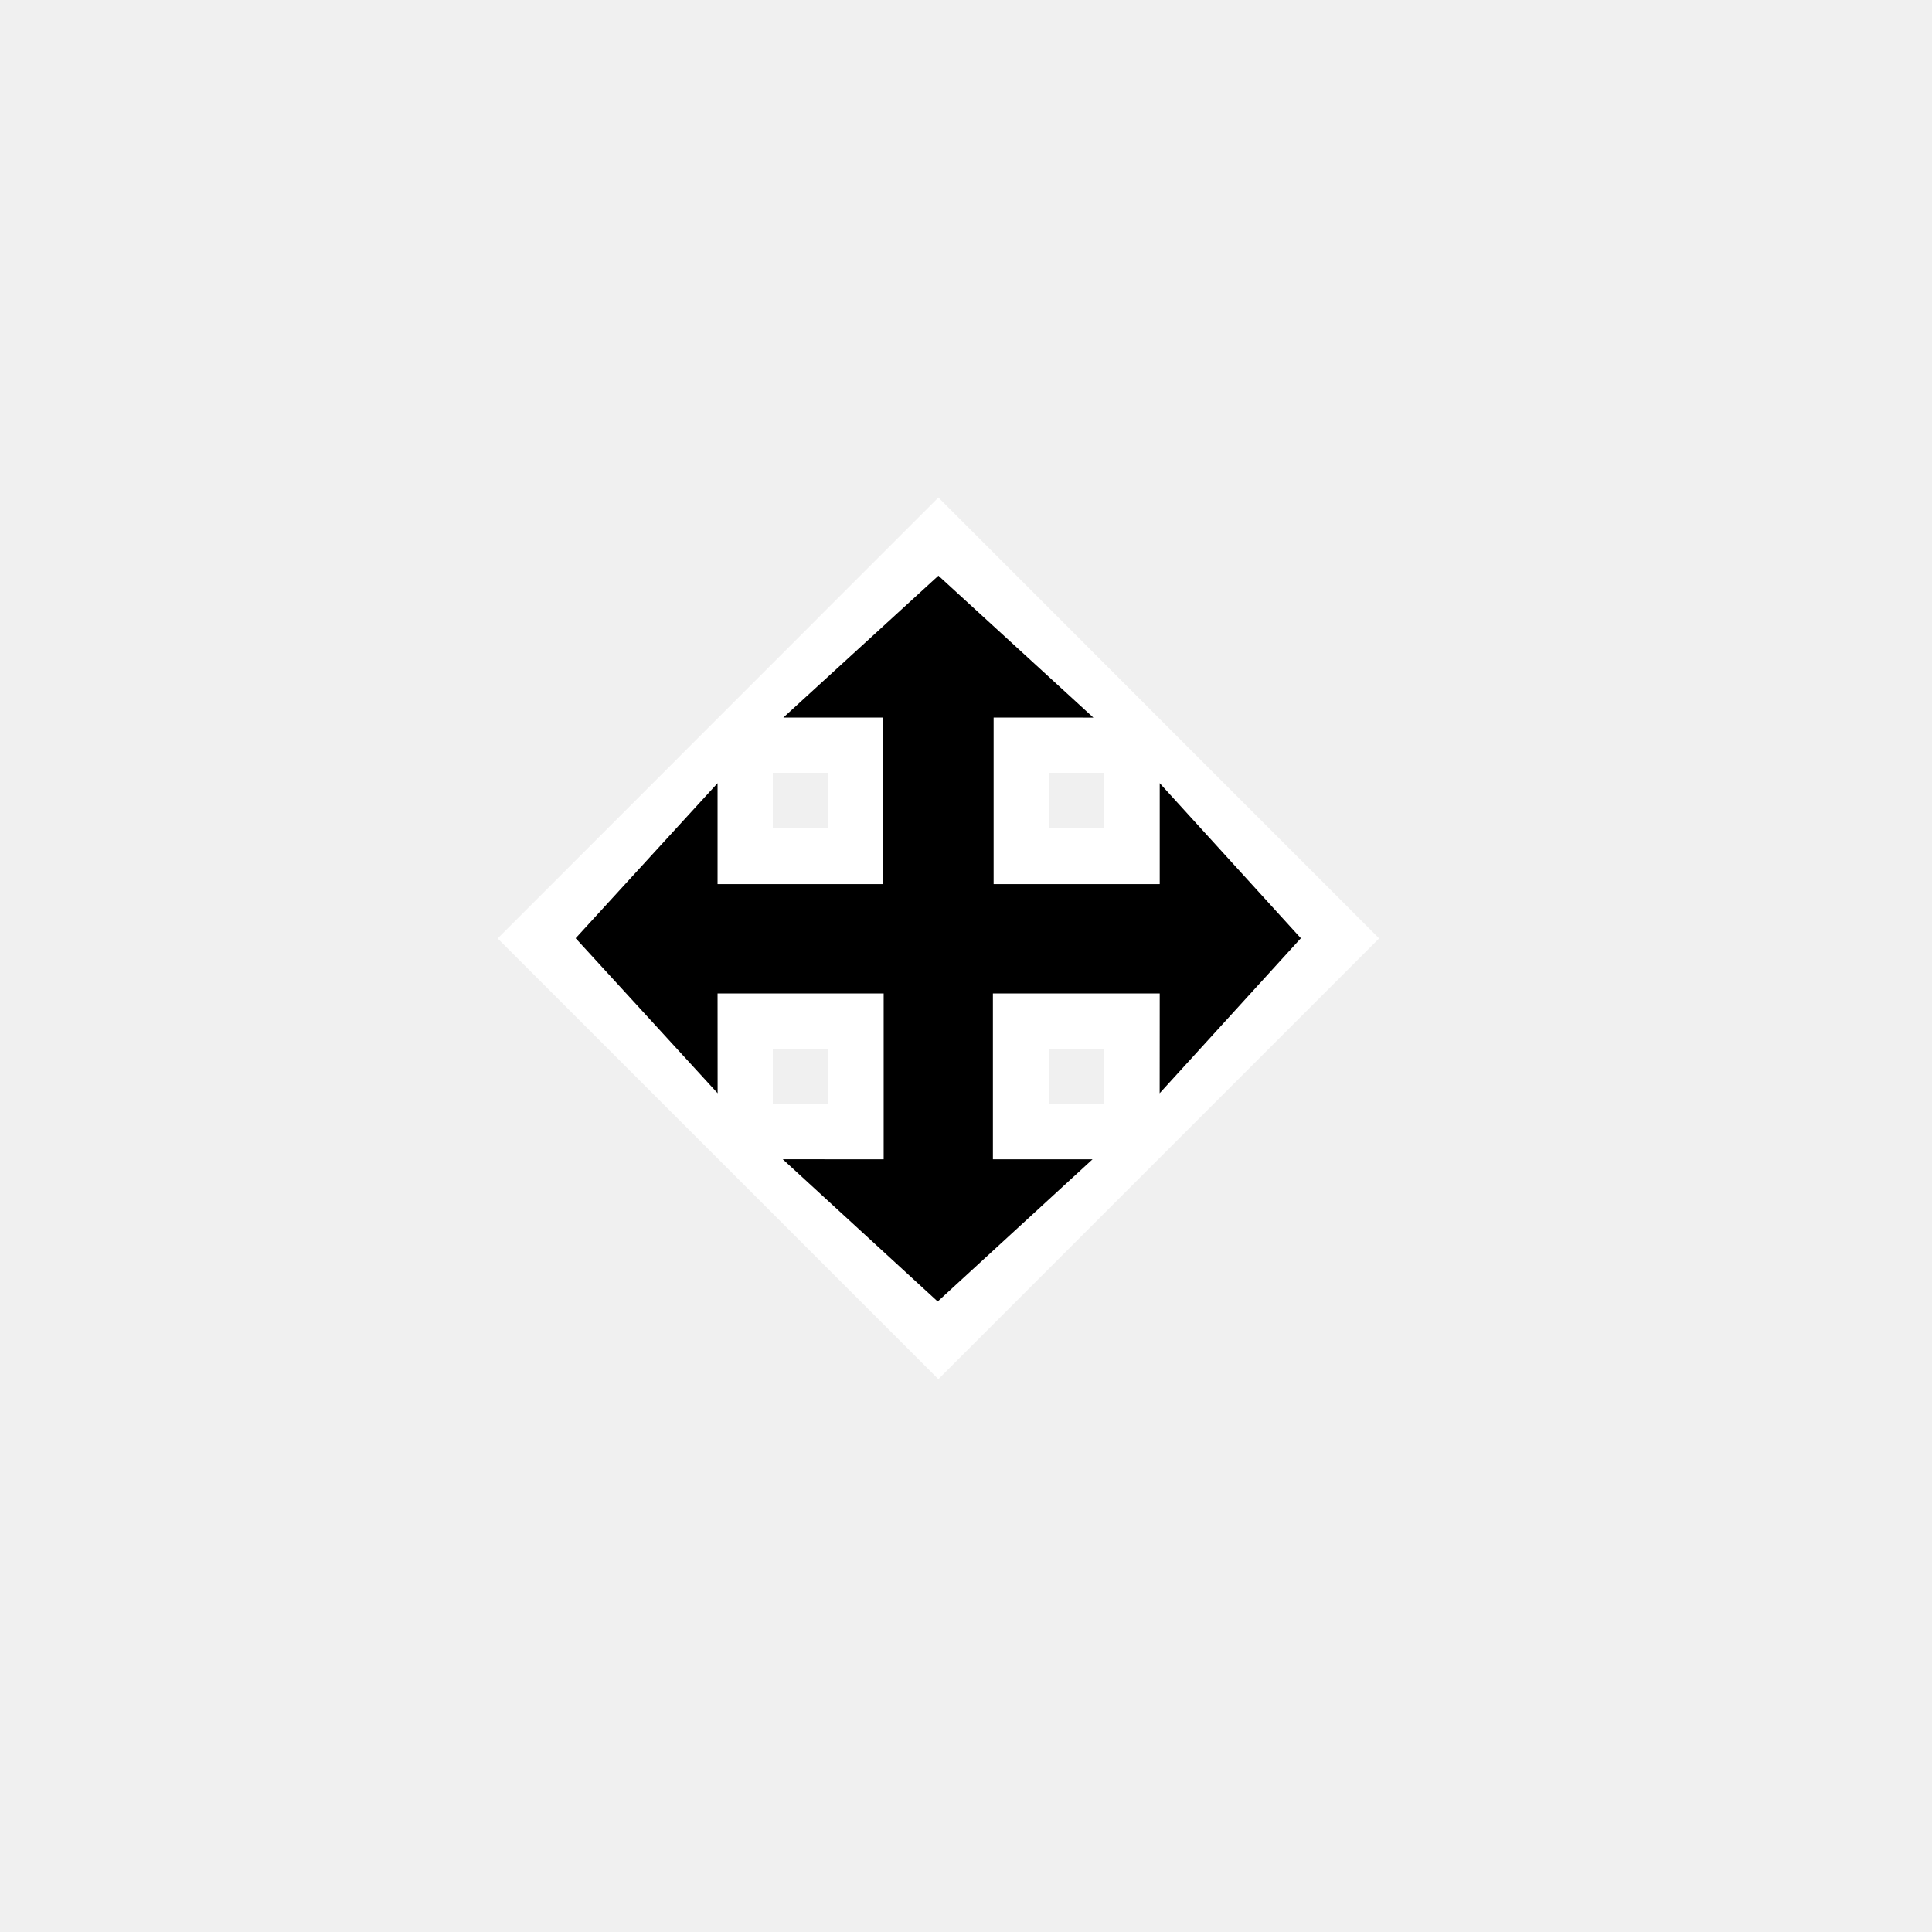
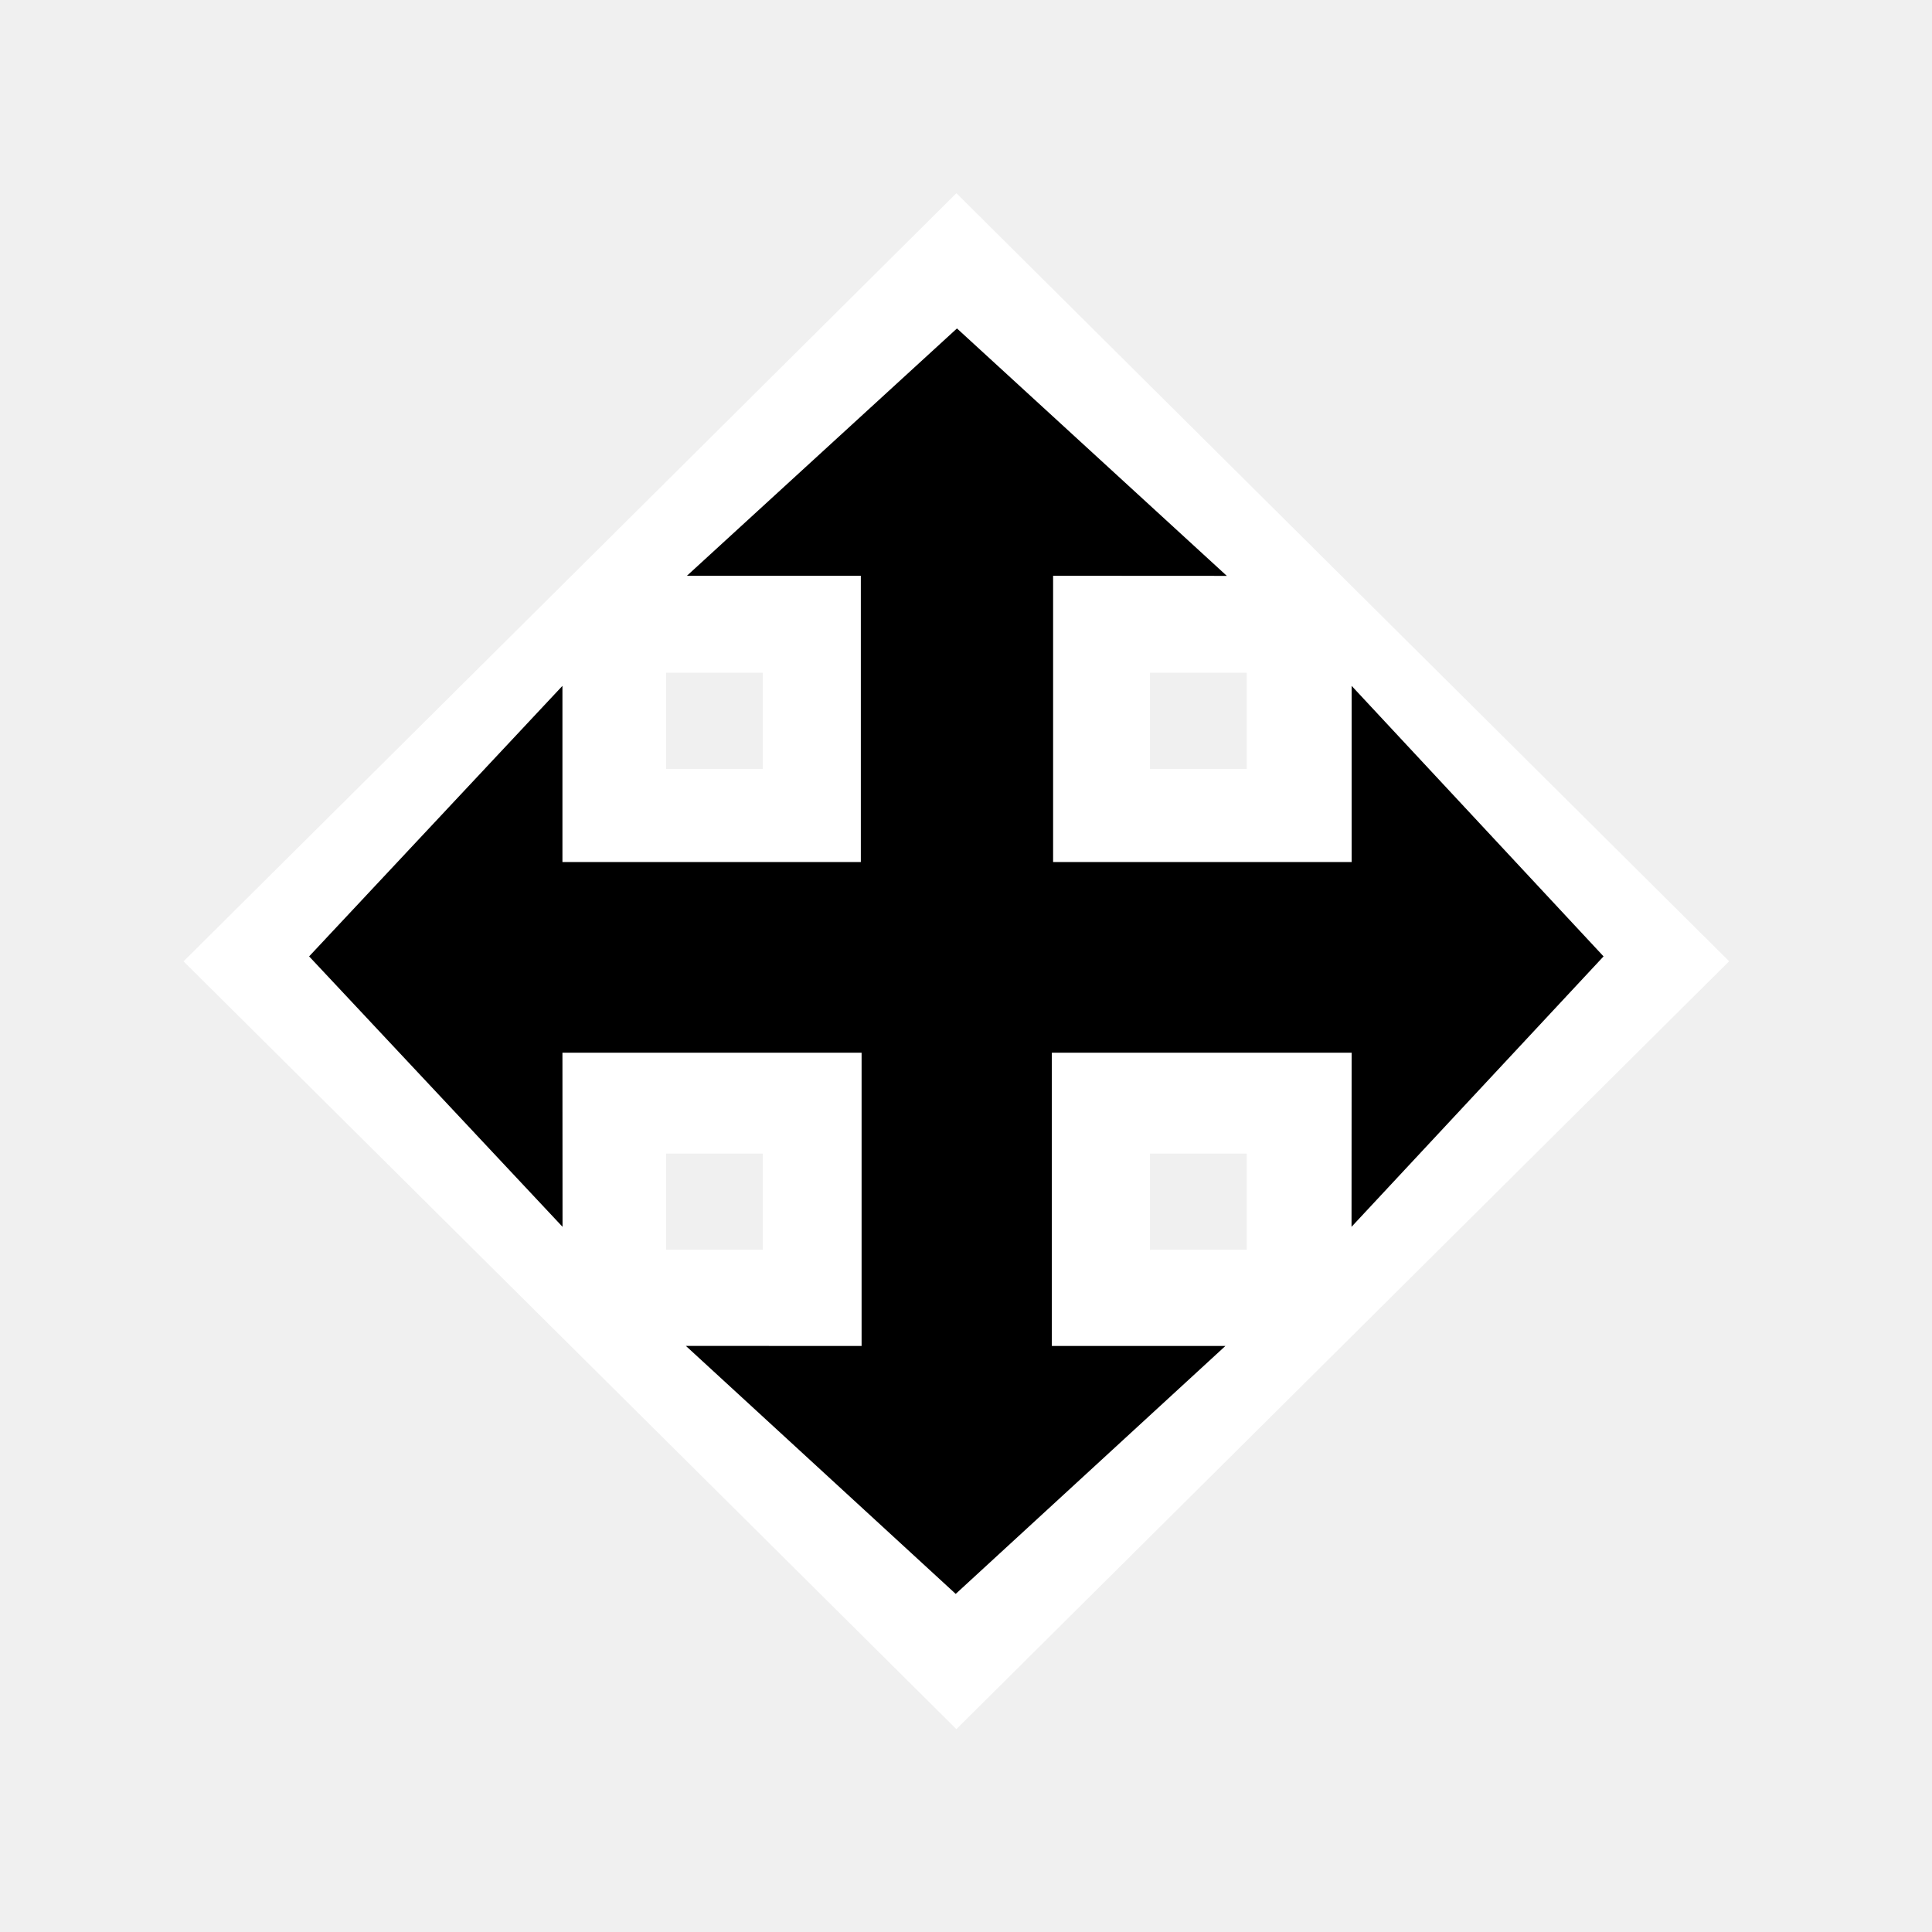
<svg xmlns="http://www.w3.org/2000/svg" width="200" height="200" viewBox="0 0 200 200" fill="none">
  <g opacity="0.01">
    <path opacity="0.01" d="M200 0H0V200H200V0Z" fill="white" />
  </g>
-   <path fill-rule="evenodd" clip-rule="evenodd" d="M108.571 80H114.286V85.714H108.571V80ZM114.286 114.286H108.571V108.571H114.286V114.286ZM85.714 85.714H80V80H85.714V85.714ZM85.714 114.286H80V108.571H85.714V114.286ZM97.143 51.503L51.514 97.149L81.354 126.983L97.143 142.771L142.766 97.143L97.143 51.503Z" fill="white" />
-   <path fill-rule="evenodd" clip-rule="evenodd" d="M134.665 97.126L120.054 81.075V91.526H97.145H74.282V81.075L59.591 97.126L74.288 113.172L74.282 102.841H97.145H120.054L120.048 113.172L134.665 97.126Z" fill="black" />
-   <path fill-rule="evenodd" clip-rule="evenodd" d="M102.785 97.143H102.859V74.28L113.185 74.286L97.145 59.594L81.093 74.28H91.43V97.143H91.476V120.011L81.03 120.006L97.07 134.731L113.099 120.011H102.785V97.143Z" fill="black" />
+   <path fill-rule="evenodd" clip-rule="evenodd" d="M119.044 69.645H129.063V79.6H119.044V69.645ZM129.063 129.375H119.044V119.42H129.063V129.375ZM78.966 79.6H68.947V69.645H78.966V79.6ZM78.966 129.375H68.947V119.42H78.966V129.375ZM99.005 20L19 99.52L71.321 151.495L99.005 179L179 99.51L99.005 20Z" fill="white" />
+   <path fill-rule="evenodd" clip-rule="evenodd" d="M166 99.005L139.92 71V89.235H99.031H58.223V71L32 99.005L58.233 127L58.223 108.975H99.031H139.92L139.91 127L166 99.005Z" fill="black" />
+   <path fill-rule="evenodd" clip-rule="evenodd" d="M108.887 99.465H109.017V59.604L127 59.614L99.065 34L71.109 59.604H89.113V99.465H89.192V139.336L71 139.326L98.935 165L126.851 139.336H108.887V99.465Z" fill="black" />
</svg>
